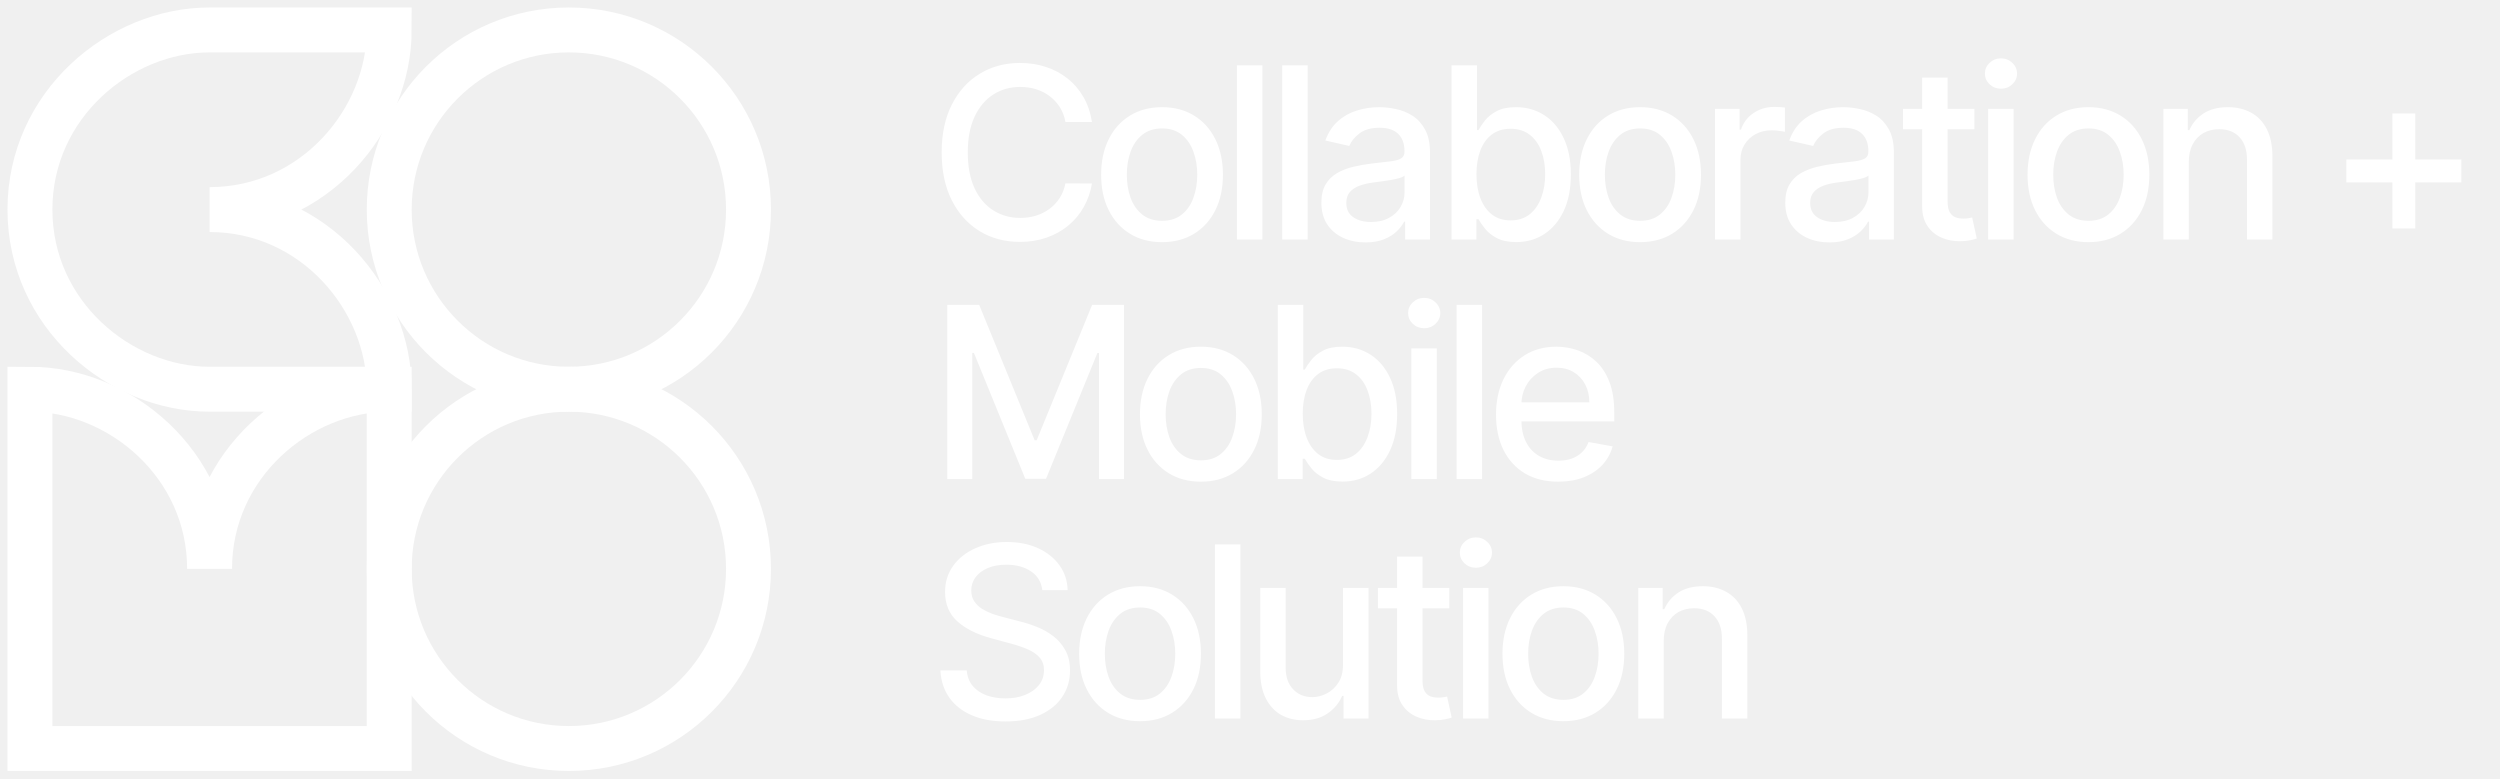
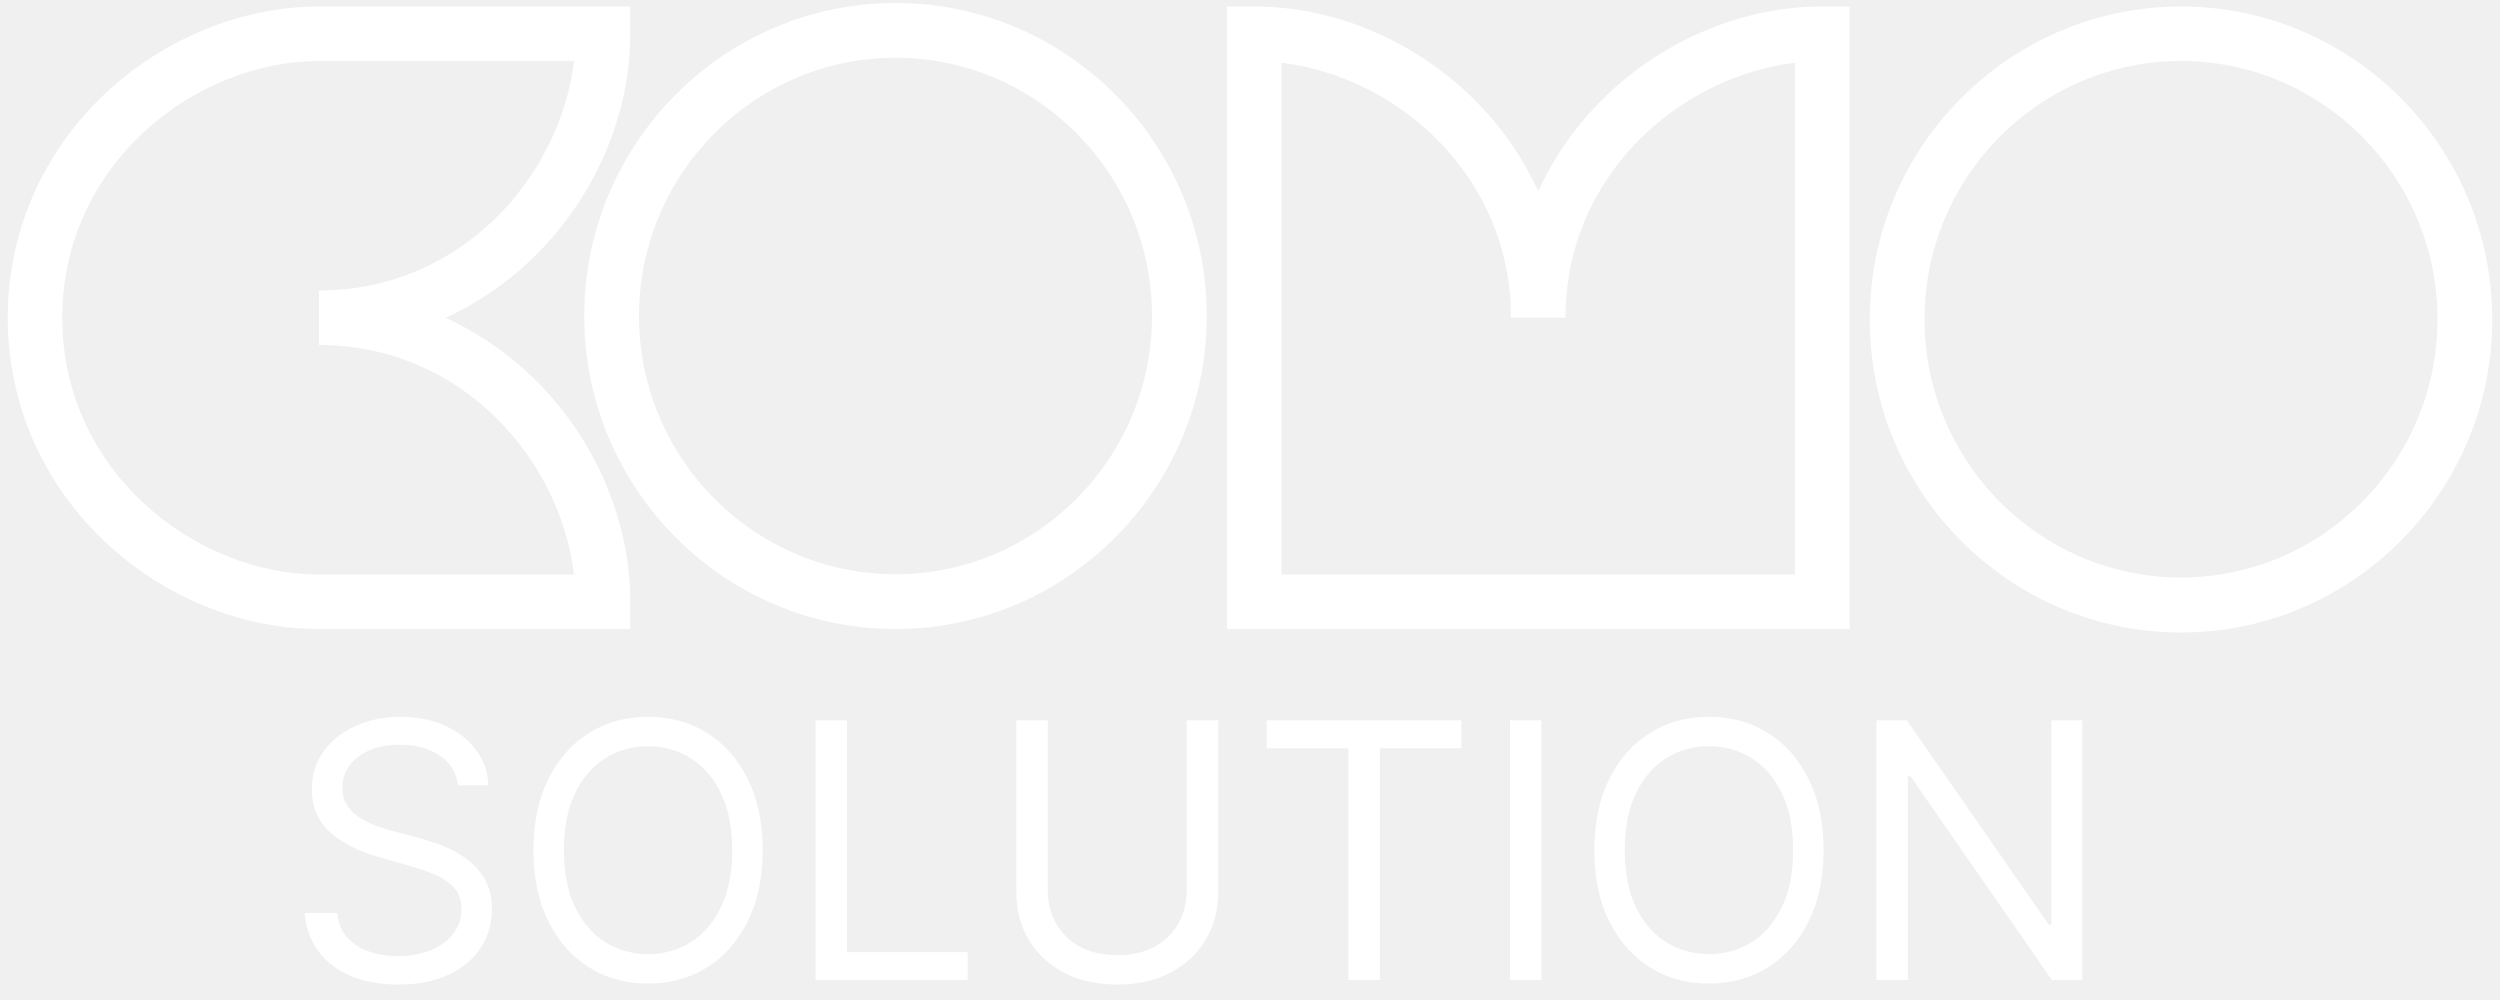
- <svg xmlns="http://www.w3.org/2000/svg" width="167" height="52" viewBox="0 0 167 52" fill="none">
-   <circle cx="38" cy="14" r="12" stroke="white" stroke-width="3" />
-   <path d="M26 2C26 8 21 14 14 14C21 14 26 20 26 26L14 26C8 26 2 21 2 14C2 7 8 2 14 2L26 2Z" stroke="white" stroke-width="3" />
-   <path d="M2 50V26C8 26 14 31 14 38C14 31 20 26 26 26V50H2Z" stroke="white" stroke-width="3" />
-   <circle cx="38" cy="38" r="12" stroke="white" stroke-width="3" />
-   <path d="M72.943 8.148H71.171C71.102 7.769 70.975 7.436 70.79 7.148C70.604 6.86 70.377 6.616 70.108 6.415C69.839 6.214 69.538 6.062 69.204 5.96C68.875 5.858 68.525 5.807 68.153 5.807C67.483 5.807 66.883 5.975 66.352 6.312C65.826 6.65 65.409 7.144 65.102 7.795C64.799 8.447 64.648 9.242 64.648 10.182C64.648 11.129 64.799 11.928 65.102 12.579C65.409 13.231 65.828 13.723 66.358 14.057C66.888 14.39 67.485 14.557 68.148 14.557C68.515 14.557 68.864 14.508 69.193 14.409C69.526 14.307 69.828 14.157 70.097 13.96C70.365 13.763 70.593 13.523 70.778 13.239C70.968 12.951 71.099 12.621 71.171 12.25L72.943 12.256C72.849 12.828 72.665 13.354 72.392 13.835C72.123 14.312 71.776 14.725 71.352 15.074C70.932 15.419 70.451 15.686 69.909 15.875C69.367 16.064 68.776 16.159 68.136 16.159C67.129 16.159 66.231 15.921 65.443 15.443C64.655 14.962 64.034 14.275 63.58 13.381C63.129 12.487 62.903 11.421 62.903 10.182C62.903 8.939 63.131 7.873 63.585 6.983C64.04 6.089 64.661 5.403 65.449 4.926C66.237 4.445 67.133 4.205 68.136 4.205C68.754 4.205 69.329 4.294 69.864 4.472C70.401 4.646 70.885 4.903 71.312 5.244C71.74 5.581 72.095 5.994 72.375 6.483C72.655 6.968 72.845 7.523 72.943 8.148ZM77.624 16.176C76.806 16.176 76.092 15.989 75.482 15.614C74.872 15.239 74.398 14.714 74.061 14.04C73.724 13.366 73.556 12.578 73.556 11.676C73.556 10.771 73.724 9.979 74.061 9.301C74.398 8.623 74.872 8.097 75.482 7.722C76.092 7.347 76.806 7.159 77.624 7.159C78.442 7.159 79.156 7.347 79.766 7.722C80.376 8.097 80.849 8.623 81.186 9.301C81.523 9.979 81.692 10.771 81.692 11.676C81.692 12.578 81.523 13.366 81.186 14.04C80.849 14.714 80.376 15.239 79.766 15.614C79.156 15.989 78.442 16.176 77.624 16.176ZM77.629 14.75C78.16 14.75 78.599 14.61 78.948 14.329C79.296 14.049 79.554 13.676 79.72 13.21C79.891 12.744 79.976 12.231 79.976 11.671C79.976 11.114 79.891 10.602 79.72 10.136C79.554 9.667 79.296 9.29 78.948 9.006C78.599 8.722 78.16 8.58 77.629 8.58C77.095 8.58 76.652 8.722 76.3 9.006C75.951 9.29 75.692 9.667 75.522 10.136C75.355 10.602 75.272 11.114 75.272 11.671C75.272 12.231 75.355 12.744 75.522 13.21C75.692 13.676 75.951 14.049 76.3 14.329C76.652 14.61 77.095 14.75 77.629 14.75ZM84.327 4.364V16H82.628V4.364H84.327ZM87.352 4.364V16H85.653V4.364H87.352ZM91.217 16.193C90.664 16.193 90.164 16.091 89.717 15.886C89.27 15.678 88.916 15.377 88.654 14.983C88.397 14.589 88.268 14.106 88.268 13.534C88.268 13.042 88.363 12.636 88.552 12.318C88.741 12 88.997 11.748 89.319 11.562C89.641 11.377 90.001 11.237 90.399 11.142C90.796 11.047 91.202 10.975 91.615 10.926C92.137 10.866 92.561 10.816 92.887 10.778C93.213 10.737 93.45 10.671 93.597 10.579C93.745 10.489 93.819 10.341 93.819 10.136V10.097C93.819 9.6 93.679 9.216 93.399 8.943C93.122 8.67 92.709 8.534 92.16 8.534C91.588 8.534 91.137 8.661 90.808 8.915C90.482 9.165 90.257 9.443 90.132 9.75L88.535 9.386C88.724 8.856 89.001 8.428 89.365 8.102C89.732 7.773 90.154 7.534 90.632 7.386C91.109 7.235 91.611 7.159 92.137 7.159C92.486 7.159 92.855 7.201 93.245 7.284C93.639 7.364 94.007 7.511 94.347 7.727C94.692 7.943 94.974 8.252 95.194 8.653C95.414 9.051 95.524 9.568 95.524 10.204V16H93.865V14.807H93.796C93.686 15.027 93.522 15.242 93.302 15.454C93.082 15.667 92.8 15.843 92.456 15.983C92.111 16.123 91.698 16.193 91.217 16.193ZM91.586 14.829C92.056 14.829 92.457 14.737 92.791 14.551C93.128 14.366 93.383 14.123 93.558 13.824C93.736 13.521 93.825 13.197 93.825 12.852V11.727C93.764 11.788 93.647 11.845 93.472 11.898C93.302 11.947 93.107 11.991 92.887 12.028C92.668 12.062 92.454 12.095 92.245 12.125C92.037 12.152 91.863 12.174 91.722 12.193C91.393 12.235 91.092 12.305 90.819 12.403C90.55 12.502 90.334 12.644 90.171 12.829C90.012 13.011 89.933 13.254 89.933 13.557C89.933 13.977 90.088 14.296 90.399 14.511C90.709 14.723 91.105 14.829 91.586 14.829ZM96.963 16V4.364H98.662V8.688H98.764C98.862 8.506 99.004 8.295 99.19 8.057C99.376 7.818 99.633 7.61 99.963 7.432C100.292 7.25 100.728 7.159 101.27 7.159C101.974 7.159 102.603 7.337 103.156 7.693C103.709 8.049 104.143 8.562 104.457 9.233C104.775 9.903 104.934 10.71 104.934 11.653C104.934 12.597 104.777 13.405 104.463 14.079C104.148 14.75 103.717 15.267 103.167 15.631C102.618 15.991 101.991 16.171 101.287 16.171C100.756 16.171 100.323 16.081 99.986 15.903C99.652 15.725 99.391 15.517 99.201 15.278C99.012 15.04 98.866 14.828 98.764 14.642H98.622V16H96.963ZM98.628 11.636C98.628 12.25 98.717 12.788 98.895 13.25C99.073 13.712 99.33 14.074 99.667 14.335C100.004 14.593 100.417 14.722 100.906 14.722C101.414 14.722 101.838 14.587 102.179 14.318C102.52 14.046 102.777 13.676 102.951 13.21C103.129 12.744 103.218 12.22 103.218 11.636C103.218 11.061 103.131 10.544 102.957 10.085C102.787 9.627 102.529 9.265 102.184 9C101.843 8.735 101.417 8.602 100.906 8.602C100.414 8.602 99.997 8.729 99.656 8.983C99.319 9.237 99.063 9.591 98.889 10.046C98.715 10.5 98.628 11.03 98.628 11.636ZM109.558 16.176C108.74 16.176 108.026 15.989 107.416 15.614C106.806 15.239 106.333 14.714 105.996 14.04C105.659 13.366 105.49 12.578 105.49 11.676C105.49 10.771 105.659 9.979 105.996 9.301C106.333 8.623 106.806 8.097 107.416 7.722C108.026 7.347 108.74 7.159 109.558 7.159C110.376 7.159 111.09 7.347 111.7 7.722C112.31 8.097 112.784 8.623 113.121 9.301C113.458 9.979 113.626 10.771 113.626 11.676C113.626 12.578 113.458 13.366 113.121 14.04C112.784 14.714 112.31 15.239 111.7 15.614C111.09 15.989 110.376 16.176 109.558 16.176ZM109.564 14.75C110.094 14.75 110.534 14.61 110.882 14.329C111.231 14.049 111.488 13.676 111.655 13.21C111.825 12.744 111.91 12.231 111.91 11.671C111.91 11.114 111.825 10.602 111.655 10.136C111.488 9.667 111.231 9.29 110.882 9.006C110.534 8.722 110.094 8.58 109.564 8.58C109.03 8.58 108.587 8.722 108.234 9.006C107.886 9.29 107.626 9.667 107.456 10.136C107.289 10.602 107.206 11.114 107.206 11.671C107.206 12.231 107.289 12.744 107.456 13.21C107.626 13.676 107.886 14.049 108.234 14.329C108.587 14.61 109.03 14.75 109.564 14.75ZM114.563 16V7.273H116.205V8.659H116.296C116.455 8.189 116.735 7.82 117.137 7.551C117.542 7.278 118 7.142 118.512 7.142C118.618 7.142 118.743 7.146 118.887 7.153C119.034 7.161 119.15 7.17 119.233 7.182V8.807C119.165 8.788 119.044 8.767 118.869 8.744C118.695 8.718 118.521 8.705 118.347 8.705C117.945 8.705 117.587 8.79 117.273 8.96C116.962 9.127 116.716 9.36 116.534 9.659C116.352 9.955 116.262 10.292 116.262 10.671V16H114.563ZM122.205 16.193C121.652 16.193 121.152 16.091 120.705 15.886C120.258 15.678 119.904 15.377 119.642 14.983C119.385 14.589 119.256 14.106 119.256 13.534C119.256 13.042 119.351 12.636 119.54 12.318C119.73 12 119.985 11.748 120.307 11.562C120.629 11.377 120.989 11.237 121.387 11.142C121.784 11.047 122.19 10.975 122.603 10.926C123.125 10.866 123.55 10.816 123.875 10.778C124.201 10.737 124.438 10.671 124.586 10.579C124.733 10.489 124.807 10.341 124.807 10.136V10.097C124.807 9.6 124.667 9.216 124.387 8.943C124.11 8.67 123.697 8.534 123.148 8.534C122.576 8.534 122.125 8.661 121.796 8.915C121.47 9.165 121.245 9.443 121.12 9.75L119.523 9.386C119.713 8.856 119.989 8.428 120.353 8.102C120.72 7.773 121.142 7.534 121.62 7.386C122.097 7.235 122.599 7.159 123.125 7.159C123.474 7.159 123.843 7.201 124.233 7.284C124.627 7.364 124.995 7.511 125.336 7.727C125.68 7.943 125.963 8.252 126.182 8.653C126.402 9.051 126.512 9.568 126.512 10.204V16H124.853V14.807H124.784C124.675 15.027 124.51 15.242 124.29 15.454C124.07 15.667 123.788 15.843 123.444 15.983C123.099 16.123 122.686 16.193 122.205 16.193ZM122.574 14.829C123.044 14.829 123.445 14.737 123.779 14.551C124.116 14.366 124.372 14.123 124.546 13.824C124.724 13.521 124.813 13.197 124.813 12.852V11.727C124.752 11.788 124.635 11.845 124.461 11.898C124.29 11.947 124.095 11.991 123.875 12.028C123.656 12.062 123.442 12.095 123.233 12.125C123.025 12.152 122.851 12.174 122.711 12.193C122.381 12.235 122.08 12.305 121.807 12.403C121.538 12.502 121.322 12.644 121.159 12.829C121 13.011 120.921 13.254 120.921 13.557C120.921 13.977 121.076 14.296 121.387 14.511C121.697 14.723 122.093 14.829 122.574 14.829ZM131.888 7.273V8.636H127.121V7.273H131.888ZM128.4 5.182H130.099V13.438C130.099 13.767 130.148 14.015 130.246 14.182C130.345 14.345 130.472 14.456 130.627 14.517C130.786 14.574 130.958 14.602 131.144 14.602C131.28 14.602 131.4 14.593 131.502 14.574C131.604 14.555 131.684 14.54 131.741 14.528L132.048 15.932C131.949 15.97 131.809 16.008 131.627 16.046C131.445 16.087 131.218 16.11 130.945 16.114C130.498 16.121 130.082 16.042 129.695 15.875C129.309 15.708 128.996 15.451 128.758 15.102C128.519 14.754 128.4 14.316 128.4 13.79V5.182ZM132.808 16V7.273H134.507V16H132.808ZM133.666 5.926C133.37 5.926 133.116 5.828 132.904 5.631C132.696 5.43 132.592 5.191 132.592 4.915C132.592 4.634 132.696 4.396 132.904 4.199C133.116 3.998 133.37 3.898 133.666 3.898C133.961 3.898 134.213 3.998 134.421 4.199C134.633 4.396 134.739 4.634 134.739 4.915C134.739 5.191 134.633 5.43 134.421 5.631C134.213 5.828 133.961 5.926 133.666 5.926ZM139.508 16.176C138.69 16.176 137.976 15.989 137.366 15.614C136.756 15.239 136.283 14.714 135.946 14.04C135.609 13.366 135.44 12.578 135.44 11.676C135.44 10.771 135.609 9.979 135.946 9.301C136.283 8.623 136.756 8.097 137.366 7.722C137.976 7.347 138.69 7.159 139.508 7.159C140.326 7.159 141.04 7.347 141.65 7.722C142.26 8.097 142.734 8.623 143.071 9.301C143.408 9.979 143.576 10.771 143.576 11.676C143.576 12.578 143.408 13.366 143.071 14.04C142.734 14.714 142.26 15.239 141.65 15.614C141.04 15.989 140.326 16.176 139.508 16.176ZM139.514 14.75C140.044 14.75 140.484 14.61 140.832 14.329C141.181 14.049 141.438 13.676 141.605 13.21C141.775 12.744 141.86 12.231 141.86 11.671C141.86 11.114 141.775 10.602 141.605 10.136C141.438 9.667 141.181 9.29 140.832 9.006C140.484 8.722 140.044 8.58 139.514 8.58C138.98 8.58 138.537 8.722 138.184 9.006C137.836 9.29 137.576 9.667 137.406 10.136C137.239 10.602 137.156 11.114 137.156 11.671C137.156 12.231 137.239 12.744 137.406 13.21C137.576 13.676 137.836 14.049 138.184 14.329C138.537 14.61 138.98 14.75 139.514 14.75ZM146.212 10.818V16H144.513V7.273H146.143V8.693H146.251C146.452 8.231 146.766 7.86 147.194 7.58C147.626 7.299 148.17 7.159 148.825 7.159C149.42 7.159 149.941 7.284 150.388 7.534C150.835 7.78 151.181 8.148 151.427 8.636C151.674 9.125 151.797 9.729 151.797 10.449V16H150.098V10.653C150.098 10.021 149.933 9.527 149.604 9.17C149.274 8.811 148.821 8.631 148.246 8.631C147.852 8.631 147.501 8.716 147.194 8.886C146.891 9.057 146.651 9.307 146.473 9.636C146.299 9.962 146.212 10.356 146.212 10.818ZM159.81 15.261V7.58H161.338V15.261H159.81ZM156.736 12.182V10.653H164.418V12.182H156.736ZM63.278 20.364H65.409L69.114 29.409H69.25L72.954 20.364H75.085V32H73.415V23.579H73.307L69.875 31.983H68.489L65.057 23.574H64.949V32H63.278V20.364ZM80.218 32.176C79.399 32.176 78.685 31.989 78.076 31.614C77.466 31.239 76.992 30.714 76.655 30.04C76.318 29.366 76.149 28.578 76.149 27.676C76.149 26.771 76.318 25.979 76.655 25.301C76.992 24.623 77.466 24.097 78.076 23.722C78.685 23.347 79.399 23.159 80.218 23.159C81.036 23.159 81.75 23.347 82.36 23.722C82.969 24.097 83.443 24.623 83.78 25.301C84.117 25.979 84.286 26.771 84.286 27.676C84.286 28.578 84.117 29.366 83.78 30.04C83.443 30.714 82.969 31.239 82.36 31.614C81.75 31.989 81.036 32.176 80.218 32.176ZM80.223 30.75C80.754 30.75 81.193 30.61 81.541 30.329C81.89 30.049 82.147 29.676 82.314 29.21C82.485 28.744 82.57 28.231 82.57 27.671C82.57 27.114 82.485 26.602 82.314 26.136C82.147 25.667 81.89 25.29 81.541 25.006C81.193 24.722 80.754 24.579 80.223 24.579C79.689 24.579 79.246 24.722 78.894 25.006C78.545 25.29 78.286 25.667 78.115 26.136C77.949 26.602 77.865 27.114 77.865 27.671C77.865 28.231 77.949 28.744 78.115 29.21C78.286 29.676 78.545 30.049 78.894 30.329C79.246 30.61 79.689 30.75 80.223 30.75ZM85.358 32V20.364H87.057V24.688H87.159C87.258 24.506 87.4 24.296 87.586 24.057C87.771 23.818 88.029 23.61 88.358 23.432C88.688 23.25 89.124 23.159 89.665 23.159C90.37 23.159 90.999 23.337 91.552 23.693C92.105 24.049 92.538 24.562 92.853 25.233C93.171 25.903 93.33 26.71 93.33 27.653C93.33 28.597 93.173 29.405 92.858 30.079C92.544 30.75 92.112 31.267 91.563 31.631C91.014 31.991 90.387 32.17 89.682 32.17C89.152 32.17 88.718 32.081 88.381 31.903C88.048 31.725 87.786 31.517 87.597 31.278C87.408 31.04 87.262 30.828 87.159 30.642H87.017V32H85.358ZM87.023 27.636C87.023 28.25 87.112 28.788 87.29 29.25C87.468 29.712 87.726 30.074 88.063 30.335C88.4 30.593 88.813 30.722 89.302 30.722C89.809 30.722 90.233 30.587 90.574 30.318C90.915 30.046 91.173 29.676 91.347 29.21C91.525 28.744 91.614 28.22 91.614 27.636C91.614 27.061 91.527 26.544 91.353 26.085C91.182 25.627 90.925 25.265 90.58 25C90.239 24.735 89.813 24.602 89.302 24.602C88.809 24.602 88.392 24.729 88.052 24.983C87.715 25.237 87.459 25.591 87.284 26.046C87.11 26.5 87.023 27.03 87.023 27.636ZM94.278 32V23.273H95.977V32H94.278ZM95.136 21.926C94.84 21.926 94.586 21.828 94.374 21.631C94.166 21.43 94.062 21.191 94.062 20.915C94.062 20.634 94.166 20.396 94.374 20.199C94.586 19.998 94.84 19.898 95.136 19.898C95.431 19.898 95.683 19.998 95.891 20.199C96.103 20.396 96.21 20.634 96.21 20.915C96.21 21.191 96.103 21.43 95.891 21.631C95.683 21.828 95.431 21.926 95.136 21.926ZM99.001 20.364V32H97.302V20.364H99.001ZM104.088 32.176C103.228 32.176 102.487 31.992 101.866 31.625C101.249 31.254 100.771 30.733 100.434 30.062C100.101 29.388 99.934 28.599 99.934 27.693C99.934 26.799 100.101 26.011 100.434 25.329C100.771 24.648 101.241 24.116 101.843 23.733C102.45 23.35 103.158 23.159 103.968 23.159C104.461 23.159 104.938 23.241 105.4 23.403C105.862 23.566 106.277 23.822 106.645 24.171C107.012 24.519 107.302 24.972 107.514 25.528C107.726 26.081 107.832 26.754 107.832 27.546V28.148H100.895V26.875H106.167C106.167 26.428 106.076 26.032 105.895 25.688C105.713 25.339 105.457 25.064 105.128 24.864C104.802 24.663 104.419 24.562 103.98 24.562C103.503 24.562 103.086 24.68 102.73 24.915C102.378 25.146 102.105 25.449 101.912 25.824C101.722 26.195 101.628 26.599 101.628 27.034V28.028C101.628 28.612 101.73 29.108 101.934 29.517C102.143 29.926 102.432 30.239 102.804 30.454C103.175 30.667 103.609 30.773 104.105 30.773C104.427 30.773 104.72 30.727 104.986 30.636C105.251 30.542 105.48 30.401 105.673 30.216C105.866 30.03 106.014 29.801 106.116 29.528L107.724 29.818C107.595 30.292 107.364 30.706 107.031 31.062C106.701 31.415 106.287 31.689 105.787 31.886C105.29 32.08 104.724 32.176 104.088 32.176ZM69.625 39.42C69.564 38.883 69.314 38.466 68.875 38.17C68.436 37.871 67.883 37.722 67.216 37.722C66.739 37.722 66.326 37.797 65.977 37.949C65.629 38.097 65.358 38.301 65.165 38.562C64.975 38.82 64.881 39.114 64.881 39.443C64.881 39.72 64.945 39.958 65.074 40.159C65.206 40.36 65.379 40.528 65.591 40.665C65.807 40.797 66.038 40.909 66.284 41C66.53 41.087 66.767 41.159 66.994 41.216L68.131 41.511C68.502 41.602 68.883 41.725 69.273 41.881C69.663 42.036 70.025 42.24 70.358 42.494C70.691 42.748 70.96 43.062 71.165 43.438C71.373 43.812 71.477 44.261 71.477 44.784C71.477 45.443 71.307 46.028 70.966 46.54C70.629 47.051 70.138 47.455 69.494 47.75C68.854 48.045 68.079 48.193 67.171 48.193C66.299 48.193 65.546 48.055 64.909 47.778C64.273 47.502 63.775 47.11 63.415 46.602C63.055 46.091 62.856 45.485 62.818 44.784H64.579C64.614 45.205 64.75 45.555 64.989 45.835C65.231 46.112 65.54 46.318 65.915 46.455C66.294 46.587 66.708 46.653 67.159 46.653C67.655 46.653 68.097 46.576 68.483 46.42C68.873 46.261 69.18 46.042 69.403 45.761C69.627 45.477 69.739 45.146 69.739 44.767C69.739 44.422 69.64 44.14 69.443 43.92C69.25 43.701 68.987 43.519 68.653 43.375C68.324 43.231 67.951 43.104 67.534 42.994L66.159 42.619C65.227 42.365 64.489 41.992 63.943 41.5C63.401 41.008 63.131 40.356 63.131 39.545C63.131 38.875 63.312 38.29 63.676 37.79C64.04 37.29 64.532 36.901 65.153 36.625C65.775 36.345 66.475 36.205 67.256 36.205C68.044 36.205 68.739 36.343 69.341 36.619C69.947 36.896 70.424 37.276 70.773 37.761C71.121 38.242 71.303 38.795 71.318 39.42H69.625ZM76.155 48.176C75.337 48.176 74.623 47.989 74.013 47.614C73.403 47.239 72.93 46.714 72.593 46.04C72.255 45.365 72.087 44.578 72.087 43.676C72.087 42.771 72.255 41.979 72.593 41.301C72.93 40.623 73.403 40.097 74.013 39.722C74.623 39.347 75.337 39.159 76.155 39.159C76.973 39.159 77.687 39.347 78.297 39.722C78.907 40.097 79.38 40.623 79.718 41.301C80.055 41.979 80.223 42.771 80.223 43.676C80.223 44.578 80.055 45.365 79.718 46.04C79.38 46.714 78.907 47.239 78.297 47.614C77.687 47.989 76.973 48.176 76.155 48.176ZM76.161 46.75C76.691 46.75 77.13 46.61 77.479 46.33C77.827 46.049 78.085 45.676 78.252 45.21C78.422 44.744 78.507 44.231 78.507 43.67C78.507 43.114 78.422 42.602 78.252 42.136C78.085 41.667 77.827 41.29 77.479 41.006C77.13 40.722 76.691 40.58 76.161 40.58C75.627 40.58 75.183 40.722 74.831 41.006C74.483 41.29 74.223 41.667 74.053 42.136C73.886 42.602 73.803 43.114 73.803 43.67C73.803 44.231 73.886 44.744 74.053 45.21C74.223 45.676 74.483 46.049 74.831 46.33C75.183 46.61 75.627 46.75 76.161 46.75ZM82.858 36.364V48H81.159V36.364H82.858ZM89.712 44.381V39.273H91.417V48H89.746V46.489H89.656C89.455 46.955 89.133 47.343 88.69 47.653C88.25 47.96 87.703 48.114 87.048 48.114C86.487 48.114 85.991 47.99 85.559 47.744C85.131 47.494 84.794 47.125 84.548 46.636C84.305 46.148 84.184 45.544 84.184 44.824V39.273H85.883V44.619C85.883 45.214 86.048 45.688 86.377 46.04C86.707 46.392 87.135 46.568 87.661 46.568C87.979 46.568 88.296 46.489 88.61 46.33C88.928 46.17 89.192 45.93 89.4 45.608C89.612 45.286 89.716 44.877 89.712 44.381ZM96.813 39.273V40.636H92.046V39.273H96.813ZM93.325 37.182H95.024V45.438C95.024 45.767 95.073 46.015 95.171 46.182C95.27 46.345 95.397 46.456 95.552 46.517C95.711 46.574 95.883 46.602 96.069 46.602C96.206 46.602 96.325 46.593 96.427 46.574C96.529 46.555 96.609 46.54 96.666 46.528L96.972 47.932C96.874 47.97 96.734 48.008 96.552 48.045C96.37 48.087 96.143 48.11 95.87 48.114C95.423 48.121 95.007 48.042 94.62 47.875C94.234 47.708 93.921 47.451 93.683 47.102C93.444 46.754 93.325 46.316 93.325 45.79V37.182ZM97.733 48V39.273H99.431V48H97.733ZM98.591 37.926C98.295 37.926 98.041 37.828 97.829 37.631C97.621 37.43 97.517 37.191 97.517 36.915C97.517 36.635 97.621 36.396 97.829 36.199C98.041 35.998 98.295 35.898 98.591 35.898C98.886 35.898 99.138 35.998 99.346 36.199C99.558 36.396 99.665 36.635 99.665 36.915C99.665 37.191 99.558 37.43 99.346 37.631C99.138 37.828 98.886 37.926 98.591 37.926ZM104.433 48.176C103.615 48.176 102.901 47.989 102.291 47.614C101.681 47.239 101.208 46.714 100.871 46.04C100.534 45.365 100.365 44.578 100.365 43.676C100.365 42.771 100.534 41.979 100.871 41.301C101.208 40.623 101.681 40.097 102.291 39.722C102.901 39.347 103.615 39.159 104.433 39.159C105.251 39.159 105.965 39.347 106.575 39.722C107.185 40.097 107.659 40.623 107.996 41.301C108.333 41.979 108.501 42.771 108.501 43.676C108.501 44.578 108.333 45.365 107.996 46.04C107.659 46.714 107.185 47.239 106.575 47.614C105.965 47.989 105.251 48.176 104.433 48.176ZM104.439 46.75C104.969 46.75 105.409 46.61 105.757 46.33C106.106 46.049 106.363 45.676 106.53 45.21C106.7 44.744 106.785 44.231 106.785 43.67C106.785 43.114 106.7 42.602 106.53 42.136C106.363 41.667 106.106 41.29 105.757 41.006C105.409 40.722 104.969 40.58 104.439 40.58C103.905 40.58 103.462 40.722 103.109 41.006C102.761 41.29 102.501 41.667 102.331 42.136C102.164 42.602 102.081 43.114 102.081 43.67C102.081 44.231 102.164 44.744 102.331 45.21C102.501 45.676 102.761 46.049 103.109 46.33C103.462 46.61 103.905 46.75 104.439 46.75ZM111.137 42.818V48H109.438V39.273H111.068V40.693H111.176C111.377 40.231 111.691 39.86 112.119 39.58C112.551 39.299 113.095 39.159 113.75 39.159C114.345 39.159 114.866 39.284 115.313 39.534C115.76 39.78 116.106 40.148 116.352 40.636C116.599 41.125 116.722 41.729 116.722 42.449V48H115.023V42.653C115.023 42.021 114.858 41.526 114.529 41.17C114.199 40.811 113.746 40.631 113.171 40.631C112.777 40.631 112.426 40.716 112.119 40.886C111.816 41.057 111.576 41.307 111.398 41.636C111.224 41.962 111.137 42.356 111.137 42.818Z" fill="white" />
+ <svg xmlns="http://www.w3.org/2000/svg" width="1000" height="400" viewBox="0 0 1000 400" fill="none">
+   <g clip-path="url(#clip0_2525_2)">
+     <path d="M358.2 251.6C289.5 251.6 233.7 195.4 233.7 126.4C233.7 57.4 289.5 1.2 358.2 1.2C426.9 1.2 482.7 57.4 482.7 126.4C482.7 195.4 426.8 251.6 358.2 251.6ZM358.2 23.1C301.6 23.1 255.6 69.5 255.6 126.4C255.6 183.3 301.6 229.7 358.2 229.7C414.8 229.7 460.8 183.3 460.8 126.4C460.8 69.5 414.8 23.1 358.2 23.1Z" fill="white" />
+     <path d="M252.1 251.6H127.6C96.7 251.6 65.5 238.9 42 216.7C16.9 193 3.1 161.2 3.1 127.1C3.1 93 16.9 61.2 42 37.5C65.5 15.4 96.7 2.6 127.6 2.6H252.1V13.5C252.1 44.4 239.4 75.6 217.2 99.1C205.9 111.1 192.7 120.5 178.2 127.1C192.6 133.7 205.8 143.1 217.2 155.1C239.4 178.6 252.1 209.8 252.1 240.7V251.6ZM127.6 24.4C78 24.4 24.9 65.7 24.9 127.1C24.9 188.5 78 229.8 127.6 229.8H229.6C224.1 183.6 184.5 138 127.6 138V116.2C184.5 116.2 224.1 70.6 229.6 24.4H127.6Z" fill="white" />
+     <path d="M872.4 253C803.7 253 747.9 196.8 747.9 127.8C747.9 58.8 803.7 2.6 872.4 2.6C941.1 2.6 996.9 58.8 996.9 127.8C996.9 196.8 941 253 872.4 253ZM872.4 24.4C815.8 24.4 769.8 70.8 769.8 127.7C769.8 184.6 815.8 231 872.4 231C929 231 975 184.6 975 127.7C975 70.8 929 24.4 872.4 24.4Z" fill="white" />
+     <path d="M739.8 251.6H490.8V2.6H501.7C532.6 2.6 563.8 15.3 587.3 37.5C599.3 48.8 608.7 62.1 615.3 76.5C621.9 62.1 631.3 48.9 643.3 37.5C666.8 15.3 698 2.6 728.9 2.6H739.8V251.6ZM512.6 229.8H718V25.1C671.8 30.6 626.2 70.2 626.2 127.1H604.4C604.4 70.2 558.8 30.6 512.6 25.1V229.8Z" fill="white" />
+     <path d="M183.172 314.109C182.563 308.97 180.095 304.981 175.768 302.141C171.441 299.302 166.133 297.882 159.845 297.882C155.247 297.882 151.224 298.626 147.776 300.113C144.361 301.601 141.691 303.646 139.764 306.249C137.871 308.852 136.924 311.81 136.924 315.123C136.924 317.895 137.583 320.279 138.902 322.273C140.254 324.234 141.978 325.874 144.074 327.192C146.17 328.477 148.368 329.542 150.666 330.387C152.965 331.198 155.078 331.858 157.005 332.365L167.553 335.205C170.257 335.914 173.266 336.895 176.579 338.146C179.926 339.397 183.121 341.104 186.164 343.267C189.24 345.397 191.775 348.136 193.77 351.483C195.765 354.829 196.762 358.937 196.762 363.805C196.762 369.417 195.291 374.488 192.35 379.018C189.443 383.548 185.183 387.149 179.571 389.819C173.993 392.49 167.215 393.826 159.236 393.826C151.799 393.826 145.359 392.625 139.916 390.225C134.507 387.825 130.247 384.478 127.137 380.185C124.06 375.891 122.319 370.905 121.914 365.225H134.896C135.234 369.147 136.552 372.392 138.851 374.961C141.184 377.497 144.125 379.39 147.674 380.641C151.258 381.858 155.112 382.466 159.236 382.466C164.037 382.466 168.347 381.689 172.168 380.134C175.988 378.545 179.013 376.347 181.245 373.541C183.476 370.702 184.592 367.389 184.592 363.602C184.592 360.154 183.628 357.348 181.701 355.184C179.774 353.021 177.239 351.263 174.095 349.911C170.95 348.558 167.553 347.375 163.902 346.361L151.123 342.71C143.009 340.377 136.586 337.047 131.853 332.72C127.12 328.392 124.753 322.73 124.753 315.732C124.753 309.917 126.325 304.846 129.47 300.519C132.647 296.158 136.907 292.777 142.248 290.377C147.624 287.943 153.624 286.726 160.251 286.726C166.944 286.726 172.894 287.926 178.101 290.326C183.307 292.692 187.431 295.938 190.474 300.062C193.55 304.187 195.173 308.869 195.342 314.109H183.172ZM305.066 340.073C305.066 351.026 303.089 360.492 299.133 368.47C295.178 376.449 289.752 382.602 282.855 386.929C275.959 391.256 268.082 393.42 259.224 393.42C250.367 393.42 242.49 391.256 235.593 386.929C228.697 382.602 223.271 376.449 219.315 368.47C215.36 360.492 213.382 351.026 213.382 340.073C213.382 329.119 215.36 319.653 219.315 311.675C223.271 303.697 228.697 297.544 235.593 293.216C242.49 288.889 250.367 286.726 259.224 286.726C268.082 286.726 275.959 288.889 282.855 293.216C289.752 297.544 295.178 303.697 299.133 311.675C303.089 319.653 305.066 329.119 305.066 340.073ZM292.896 340.073C292.896 331.08 291.391 323.49 288.383 317.304C285.408 311.117 281.368 306.435 276.263 303.257C271.192 300.079 265.512 298.49 259.224 298.49C252.936 298.49 247.24 300.079 242.135 303.257C237.064 306.435 233.024 311.117 230.015 317.304C227.04 323.49 225.553 331.08 225.553 340.073C225.553 349.065 227.04 356.655 230.015 362.842C233.024 369.028 237.064 373.711 242.135 376.888C247.24 380.066 252.936 381.655 259.224 381.655C265.512 381.655 271.192 380.066 276.263 376.888C281.368 373.711 285.408 369.028 288.383 362.842C291.391 356.655 292.896 349.065 292.896 340.073ZM326.213 392V288.145H338.789V380.844H387.065V392H326.213ZM474.692 288.145H487.268V356.909C487.268 364.008 485.595 370.347 482.248 375.925C478.935 381.469 474.253 385.847 468.201 389.059C462.15 392.237 455.05 393.826 446.903 393.826C438.755 393.826 431.656 392.237 425.605 389.059C419.553 385.847 414.854 381.469 411.507 375.925C408.194 370.347 406.538 364.008 406.538 356.909V288.145H419.114V355.894C419.114 360.965 420.229 365.479 422.461 369.434C424.692 373.356 427.87 376.449 431.994 378.714C436.152 380.945 441.122 382.061 446.903 382.061C452.684 382.061 457.653 380.945 461.812 378.714C465.97 376.449 469.148 373.356 471.345 369.434C473.576 365.479 474.692 360.965 474.692 355.894V288.145ZM506.703 299.302V288.145H584.594V299.302H551.936V392H539.36V299.302H506.703ZM616.579 288.145V392H604.003V288.145H616.579ZM729.422 340.073C729.422 351.026 727.445 360.492 723.489 368.47C719.534 376.449 714.108 382.602 707.211 386.929C700.315 391.256 692.438 393.42 683.58 393.42C674.723 393.42 666.846 391.256 659.949 386.929C653.053 382.602 647.627 376.449 643.671 368.47C639.716 360.492 637.738 351.026 637.738 340.073C637.738 329.119 639.716 319.653 643.671 311.675C647.627 303.697 653.053 297.544 659.949 293.216C666.846 288.889 674.723 286.726 683.58 286.726C692.438 286.726 700.315 288.889 707.211 293.216C714.108 297.544 719.534 303.697 723.489 311.675C727.445 319.653 729.422 329.119 729.422 340.073ZM717.252 340.073C717.252 331.08 715.747 323.49 712.739 317.304C709.764 311.117 705.724 306.435 700.619 303.257C695.548 300.079 689.868 298.49 683.58 298.49C677.292 298.49 671.596 300.079 666.491 303.257C661.42 306.435 657.38 311.117 654.371 317.304C651.396 323.49 649.909 331.08 649.909 340.073C649.909 349.065 651.396 356.655 654.371 362.842C657.38 369.028 661.42 373.711 666.491 376.888C671.596 380.066 677.292 381.655 683.58 381.655C689.868 381.655 695.548 380.066 700.619 376.888C705.724 373.711 709.764 369.028 712.739 362.842C715.747 356.655 717.252 349.065 717.252 340.073ZM832.922 288.145V392H820.751L764.159 310.458H763.145V392H750.568V288.145H762.739L819.534 369.89H820.549V288.145H832.922Z" fill="white" />
+   </g>
+   <defs>
+     <clipPath id="clip0_2525_2">
+       <rect width="1000" height="400" fill="white" />
+     </clipPath>
+   </defs>
</svg>
